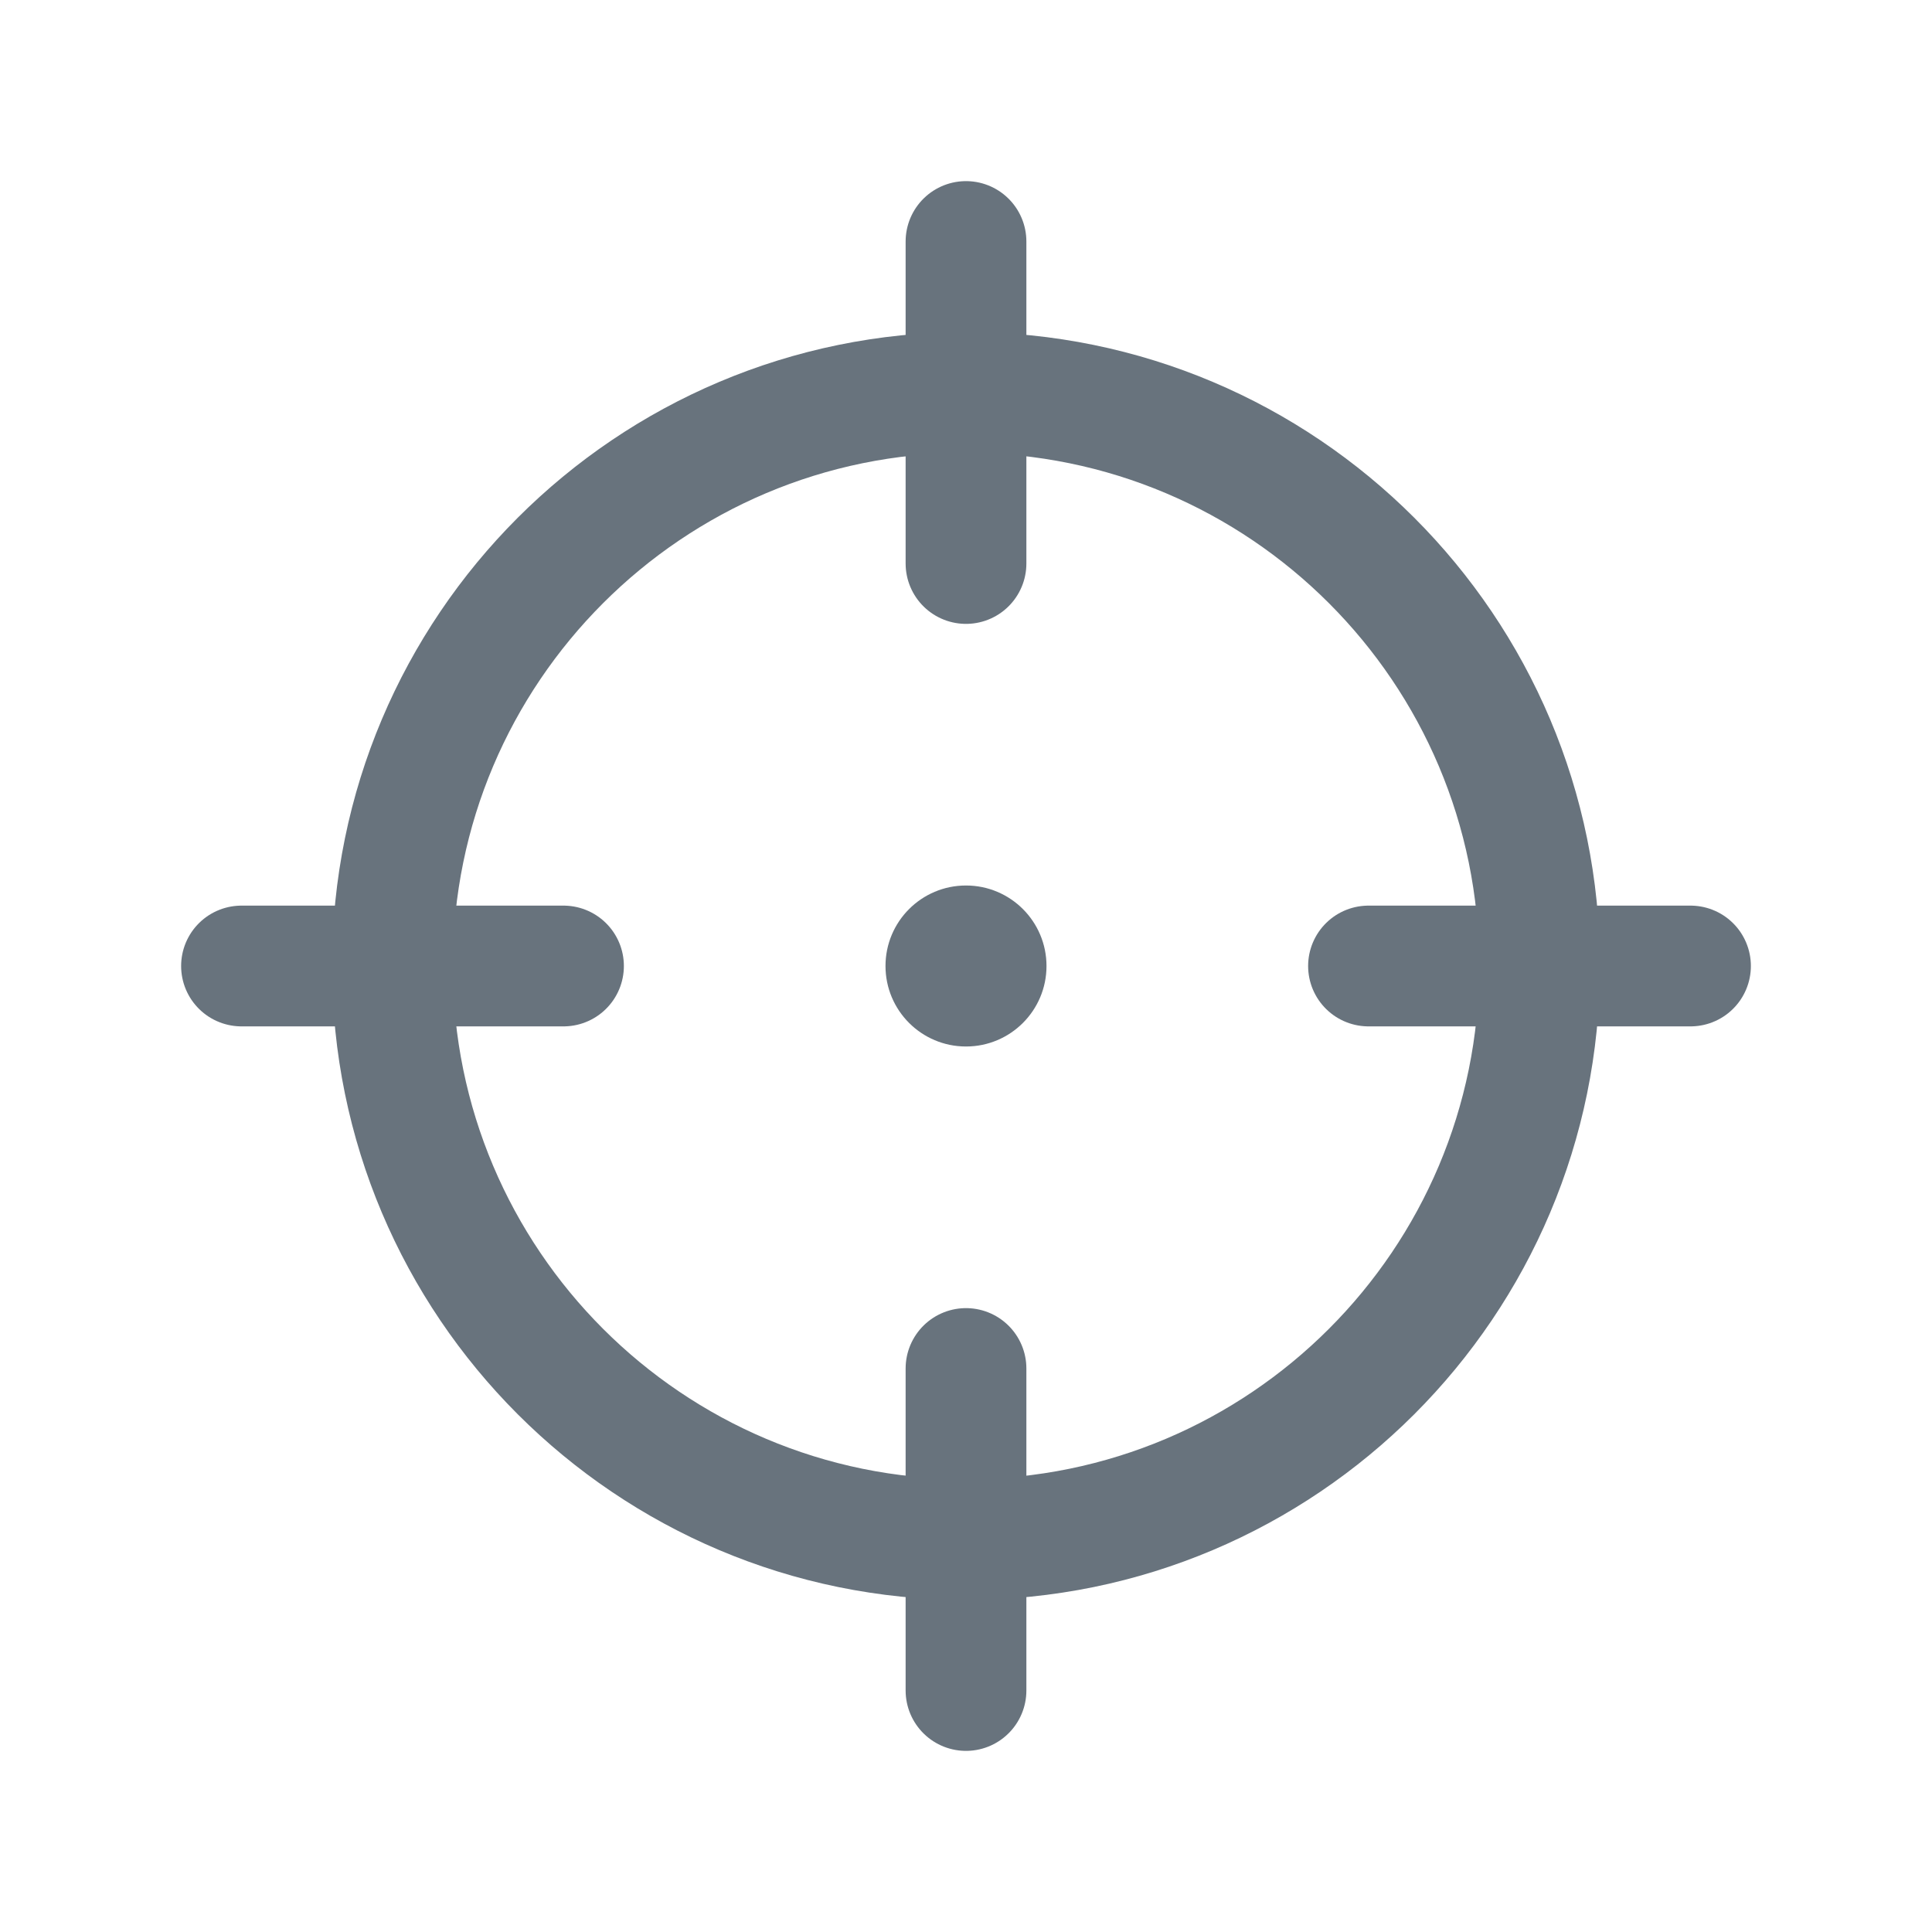
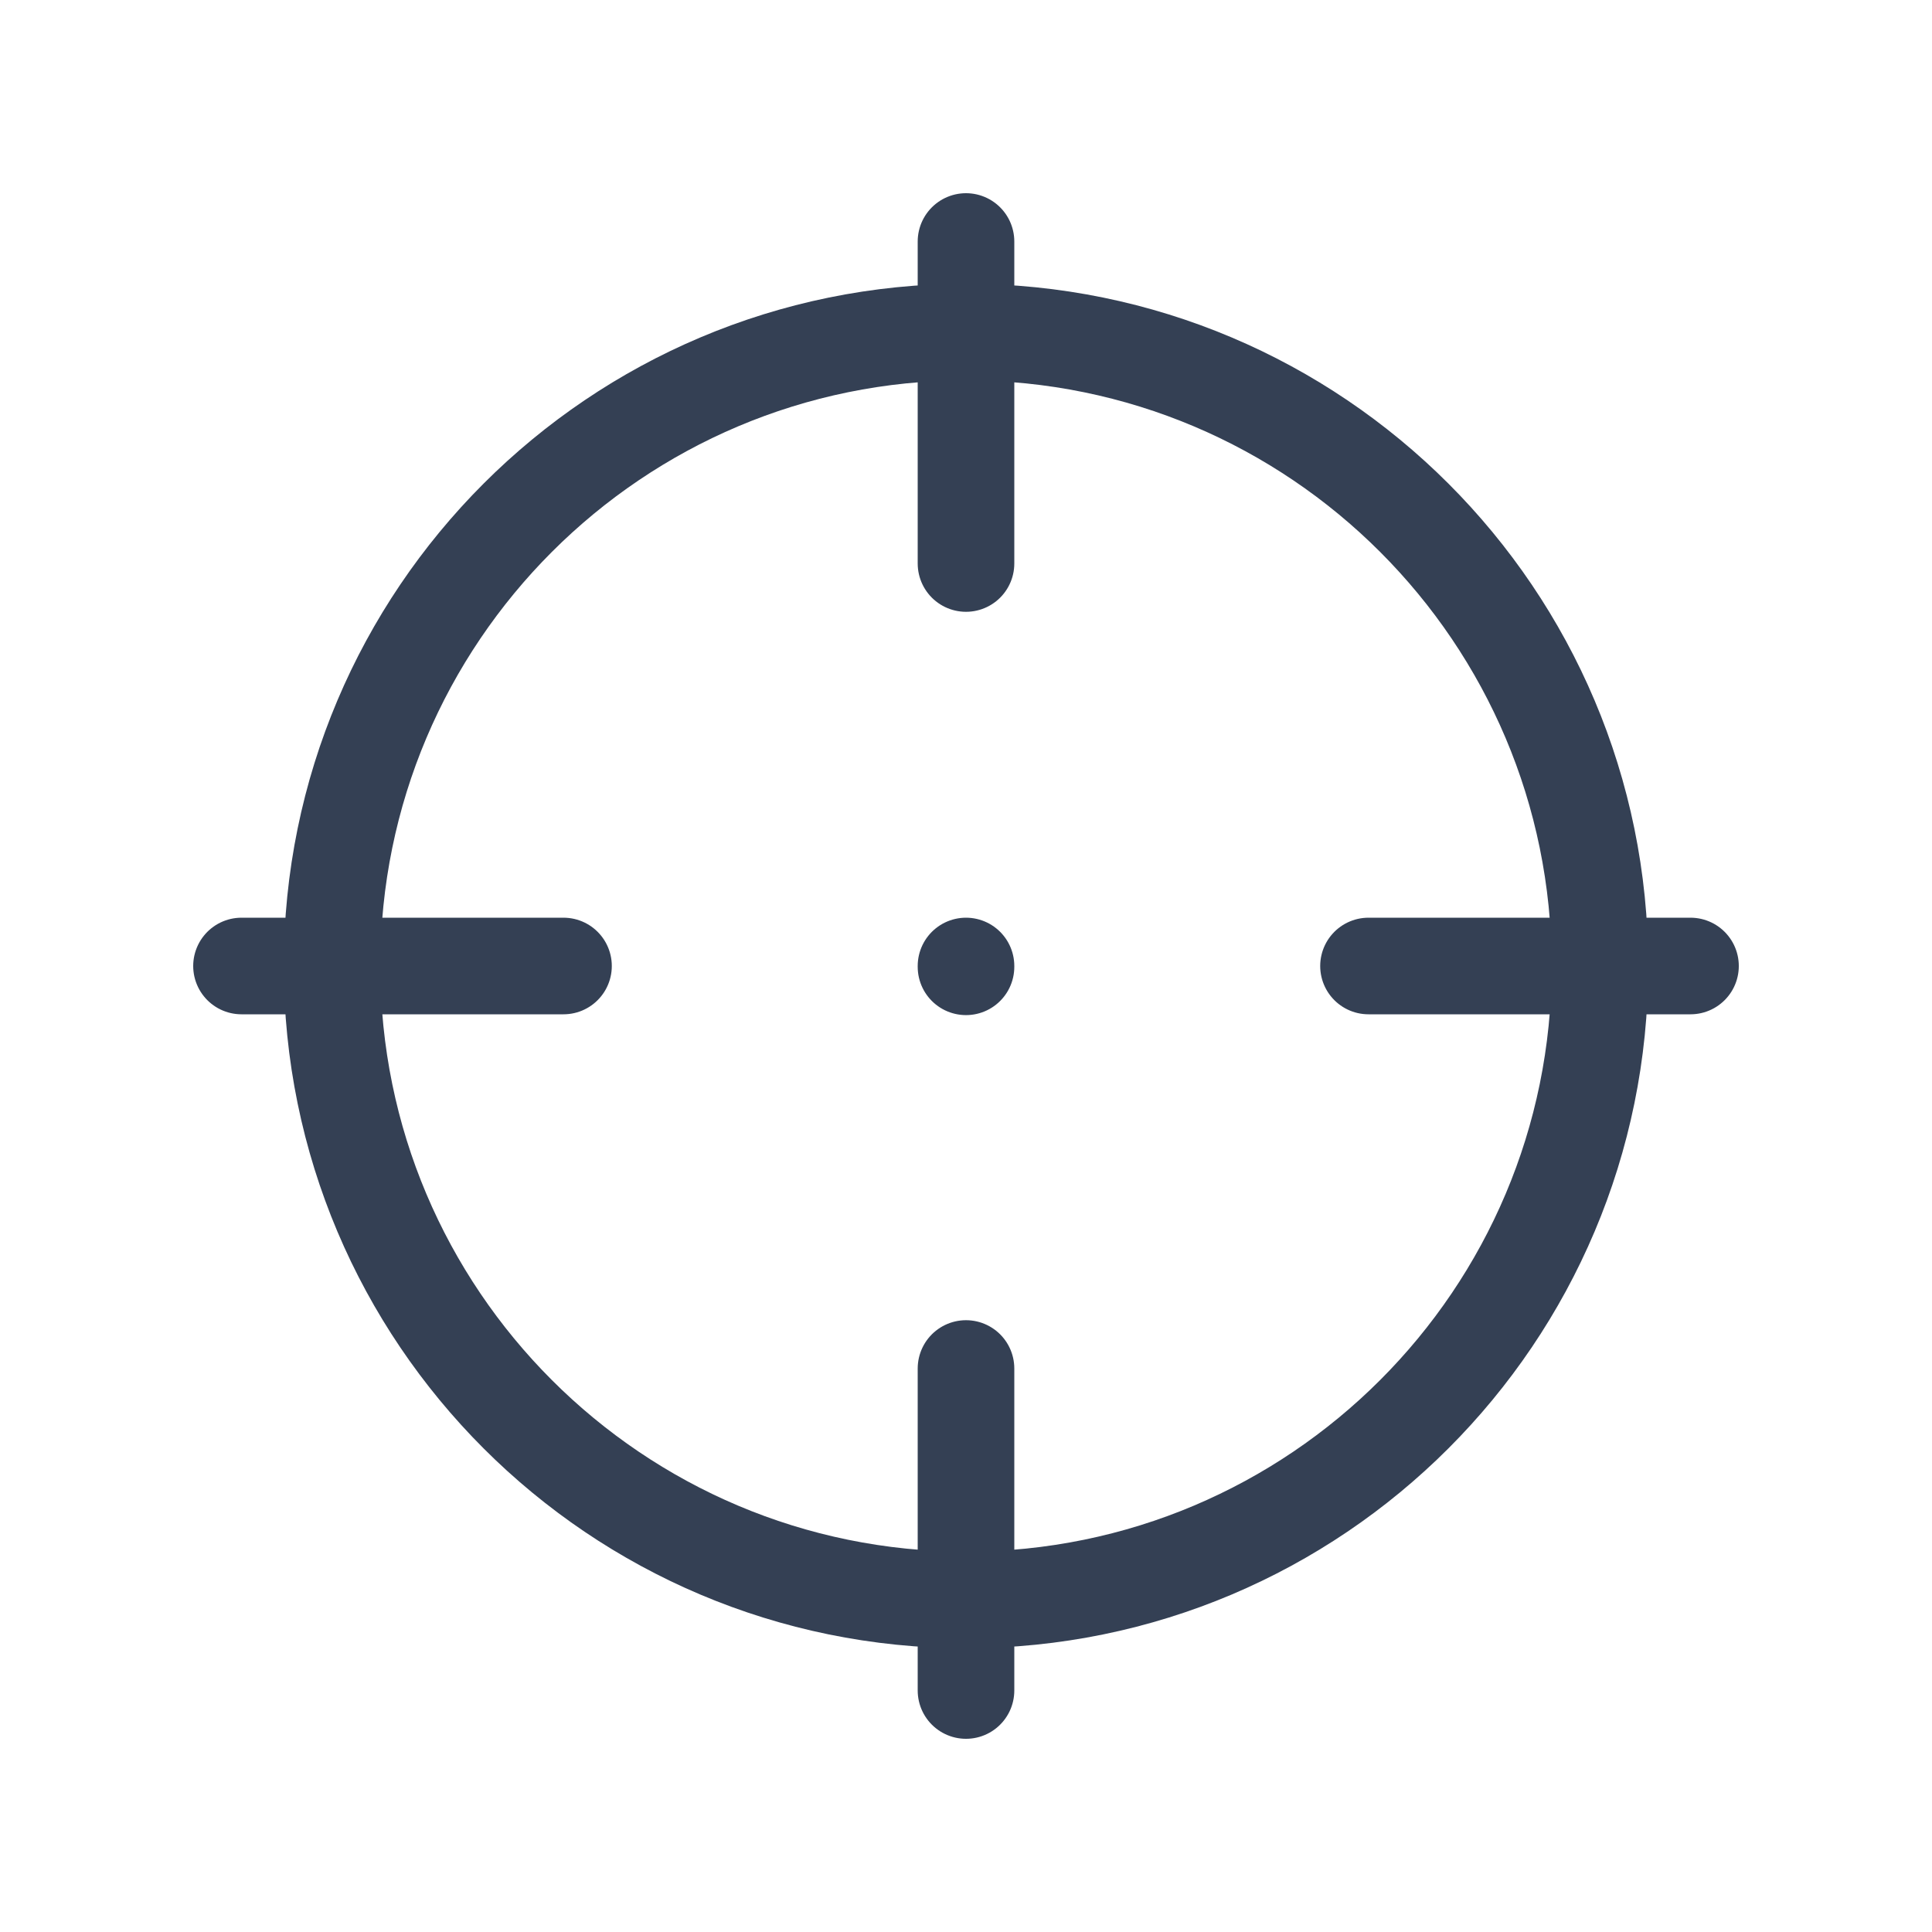
<svg xmlns="http://www.w3.org/2000/svg" width="24" height="24" viewBox="0 0 24 24" fill="none">
-   <circle cx="12" cy="12" r="7.125" stroke="#68737D" stroke-width="1.5" />
-   <path d="M3 12H7" stroke="#68737D" stroke-width="1.5" stroke-linecap="round" />
-   <path d="M17 12L21 12" stroke="#68737D" stroke-width="1.5" stroke-linecap="round" />
-   <path d="M12 21L12 17" stroke="#68737D" stroke-width="1.5" stroke-linecap="round" />
-   <path d="M12 7L12 3" stroke="#68737D" stroke-width="1.5" stroke-linecap="round" />
-   <circle cx="12" cy="12" r="1" fill="#68737D" />
+   <path d="M12 12V12.01M3 12H7M17 12H21M12 21V17M12 7V3M19.875 12C19.875 16.349 16.349 19.875 12 19.875C7.651 19.875 4.125 16.349 4.125 12C4.125 7.651 7.651 4.125 12 4.125C16.349 4.125 19.875 7.651 19.875 12Z" stroke="#344054" stroke-width="1.2" stroke-linecap="round" />
</svg>
